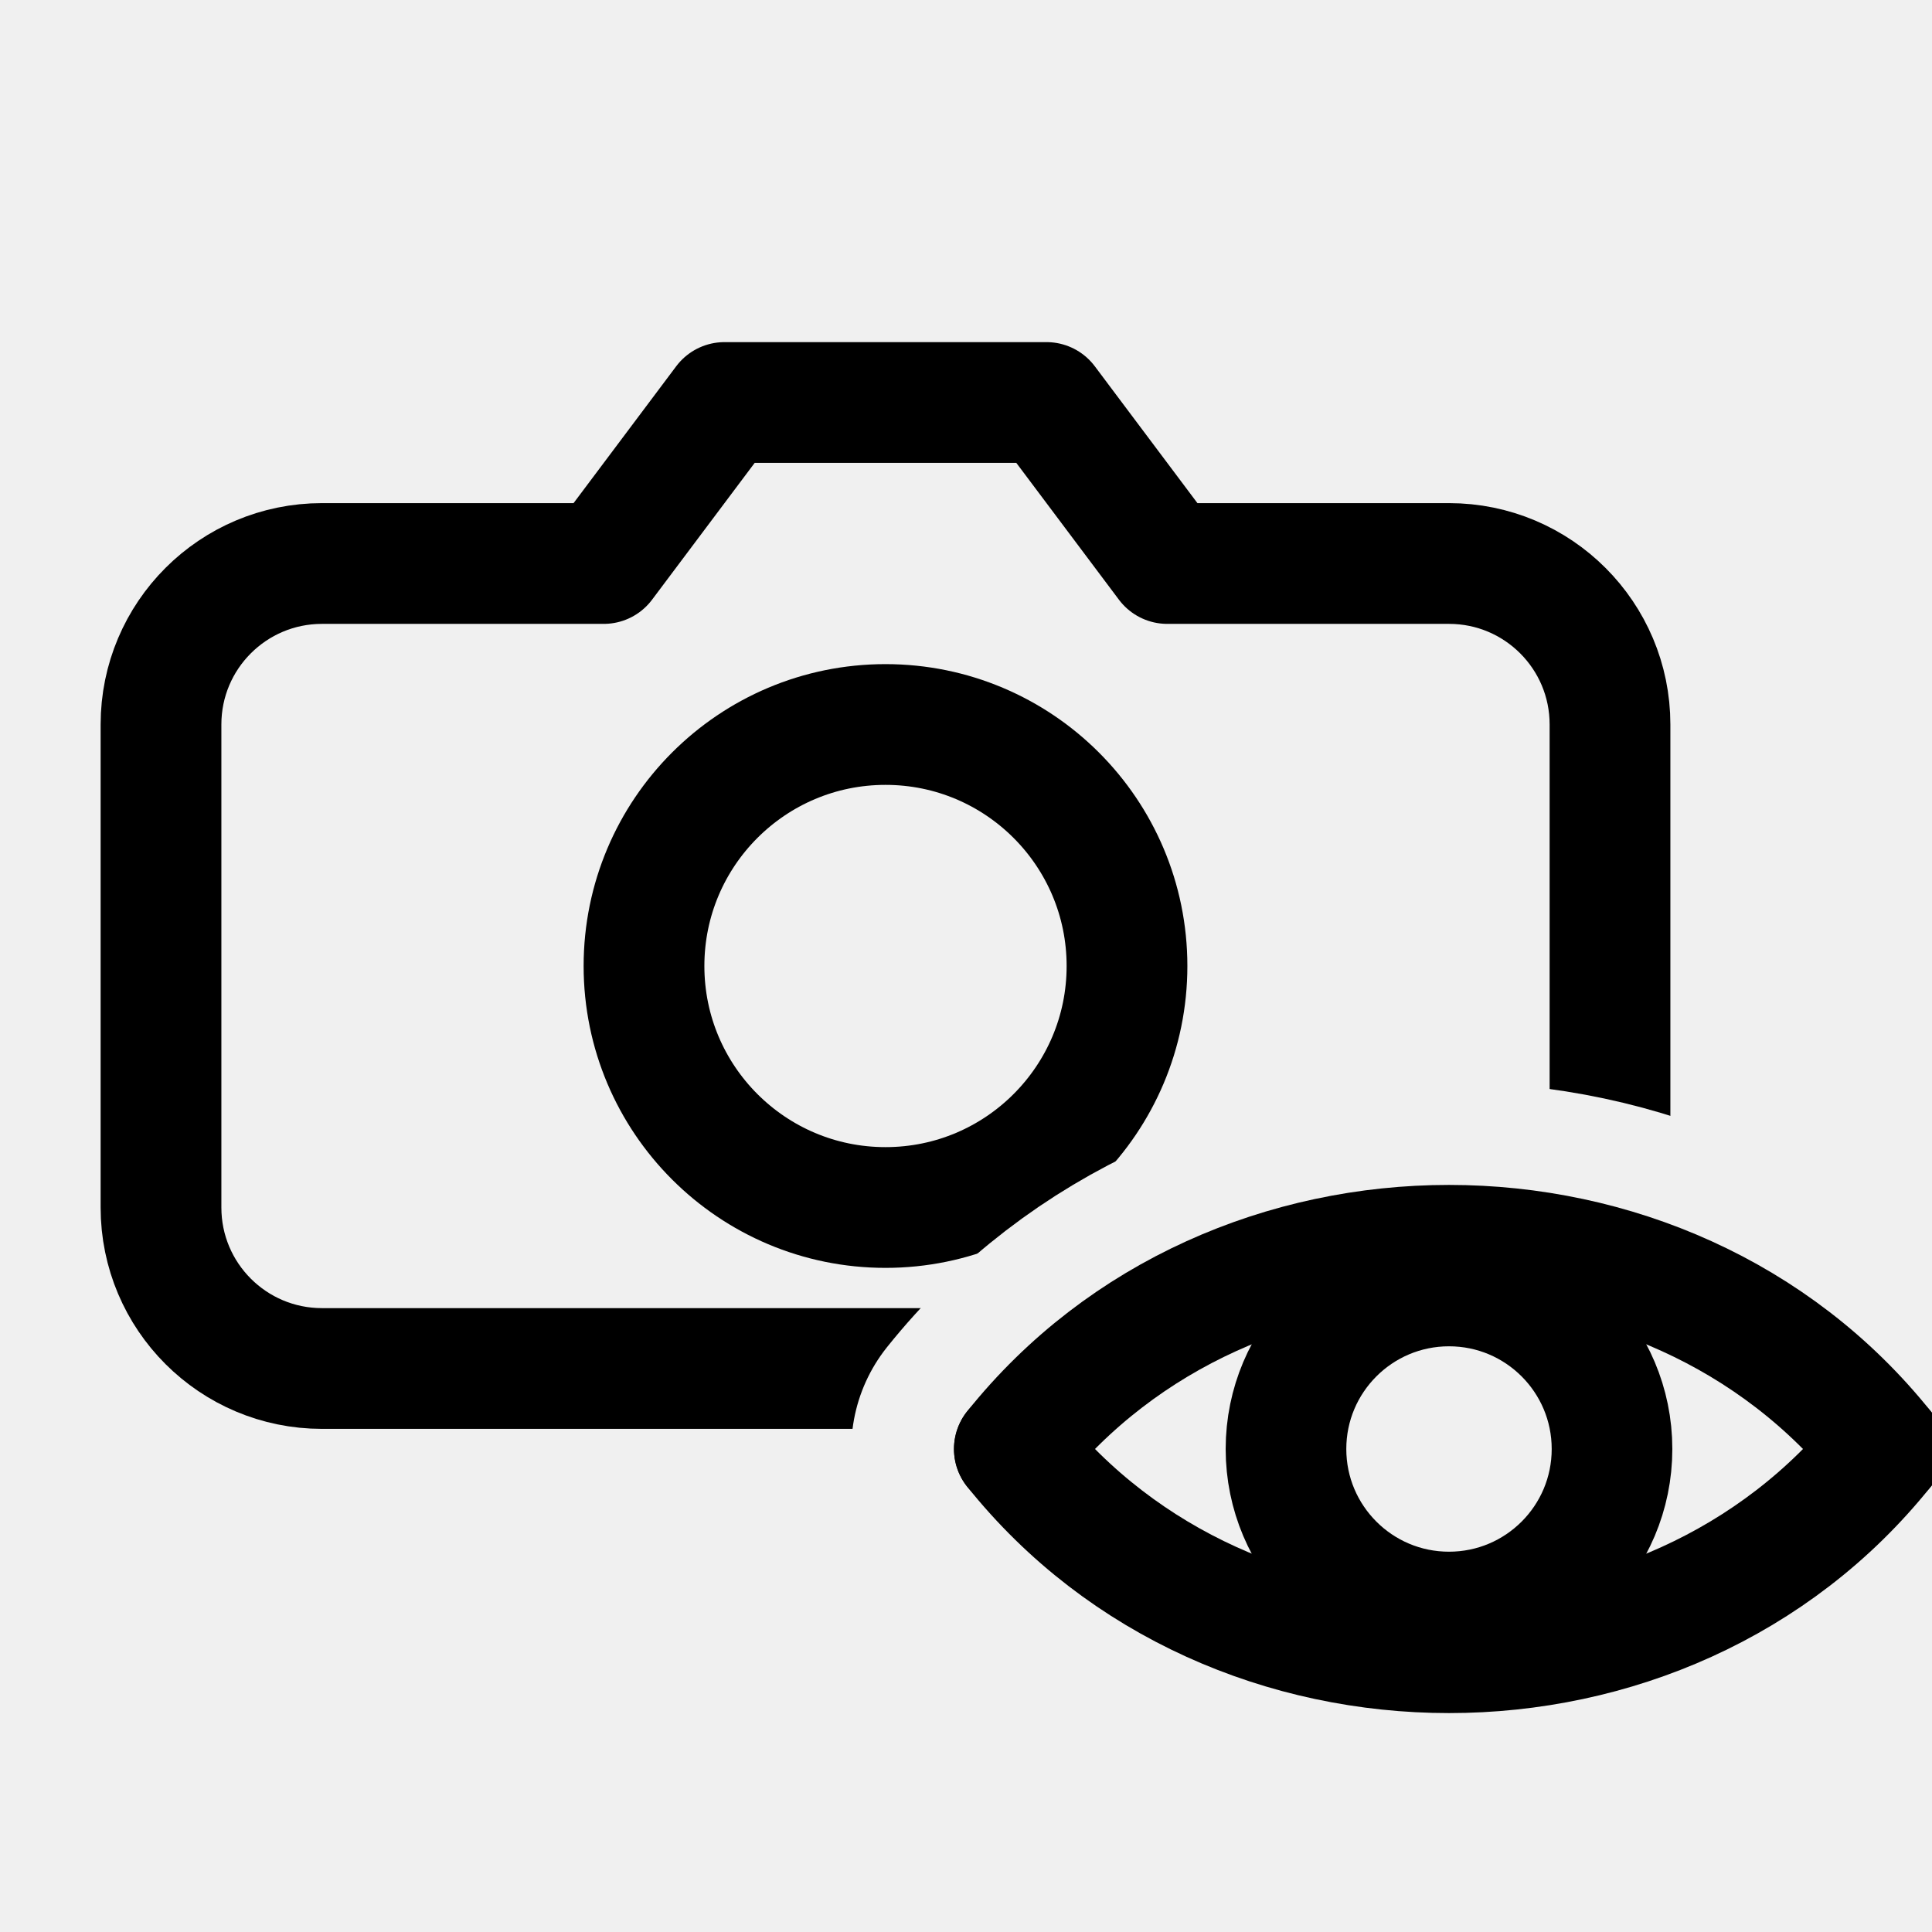
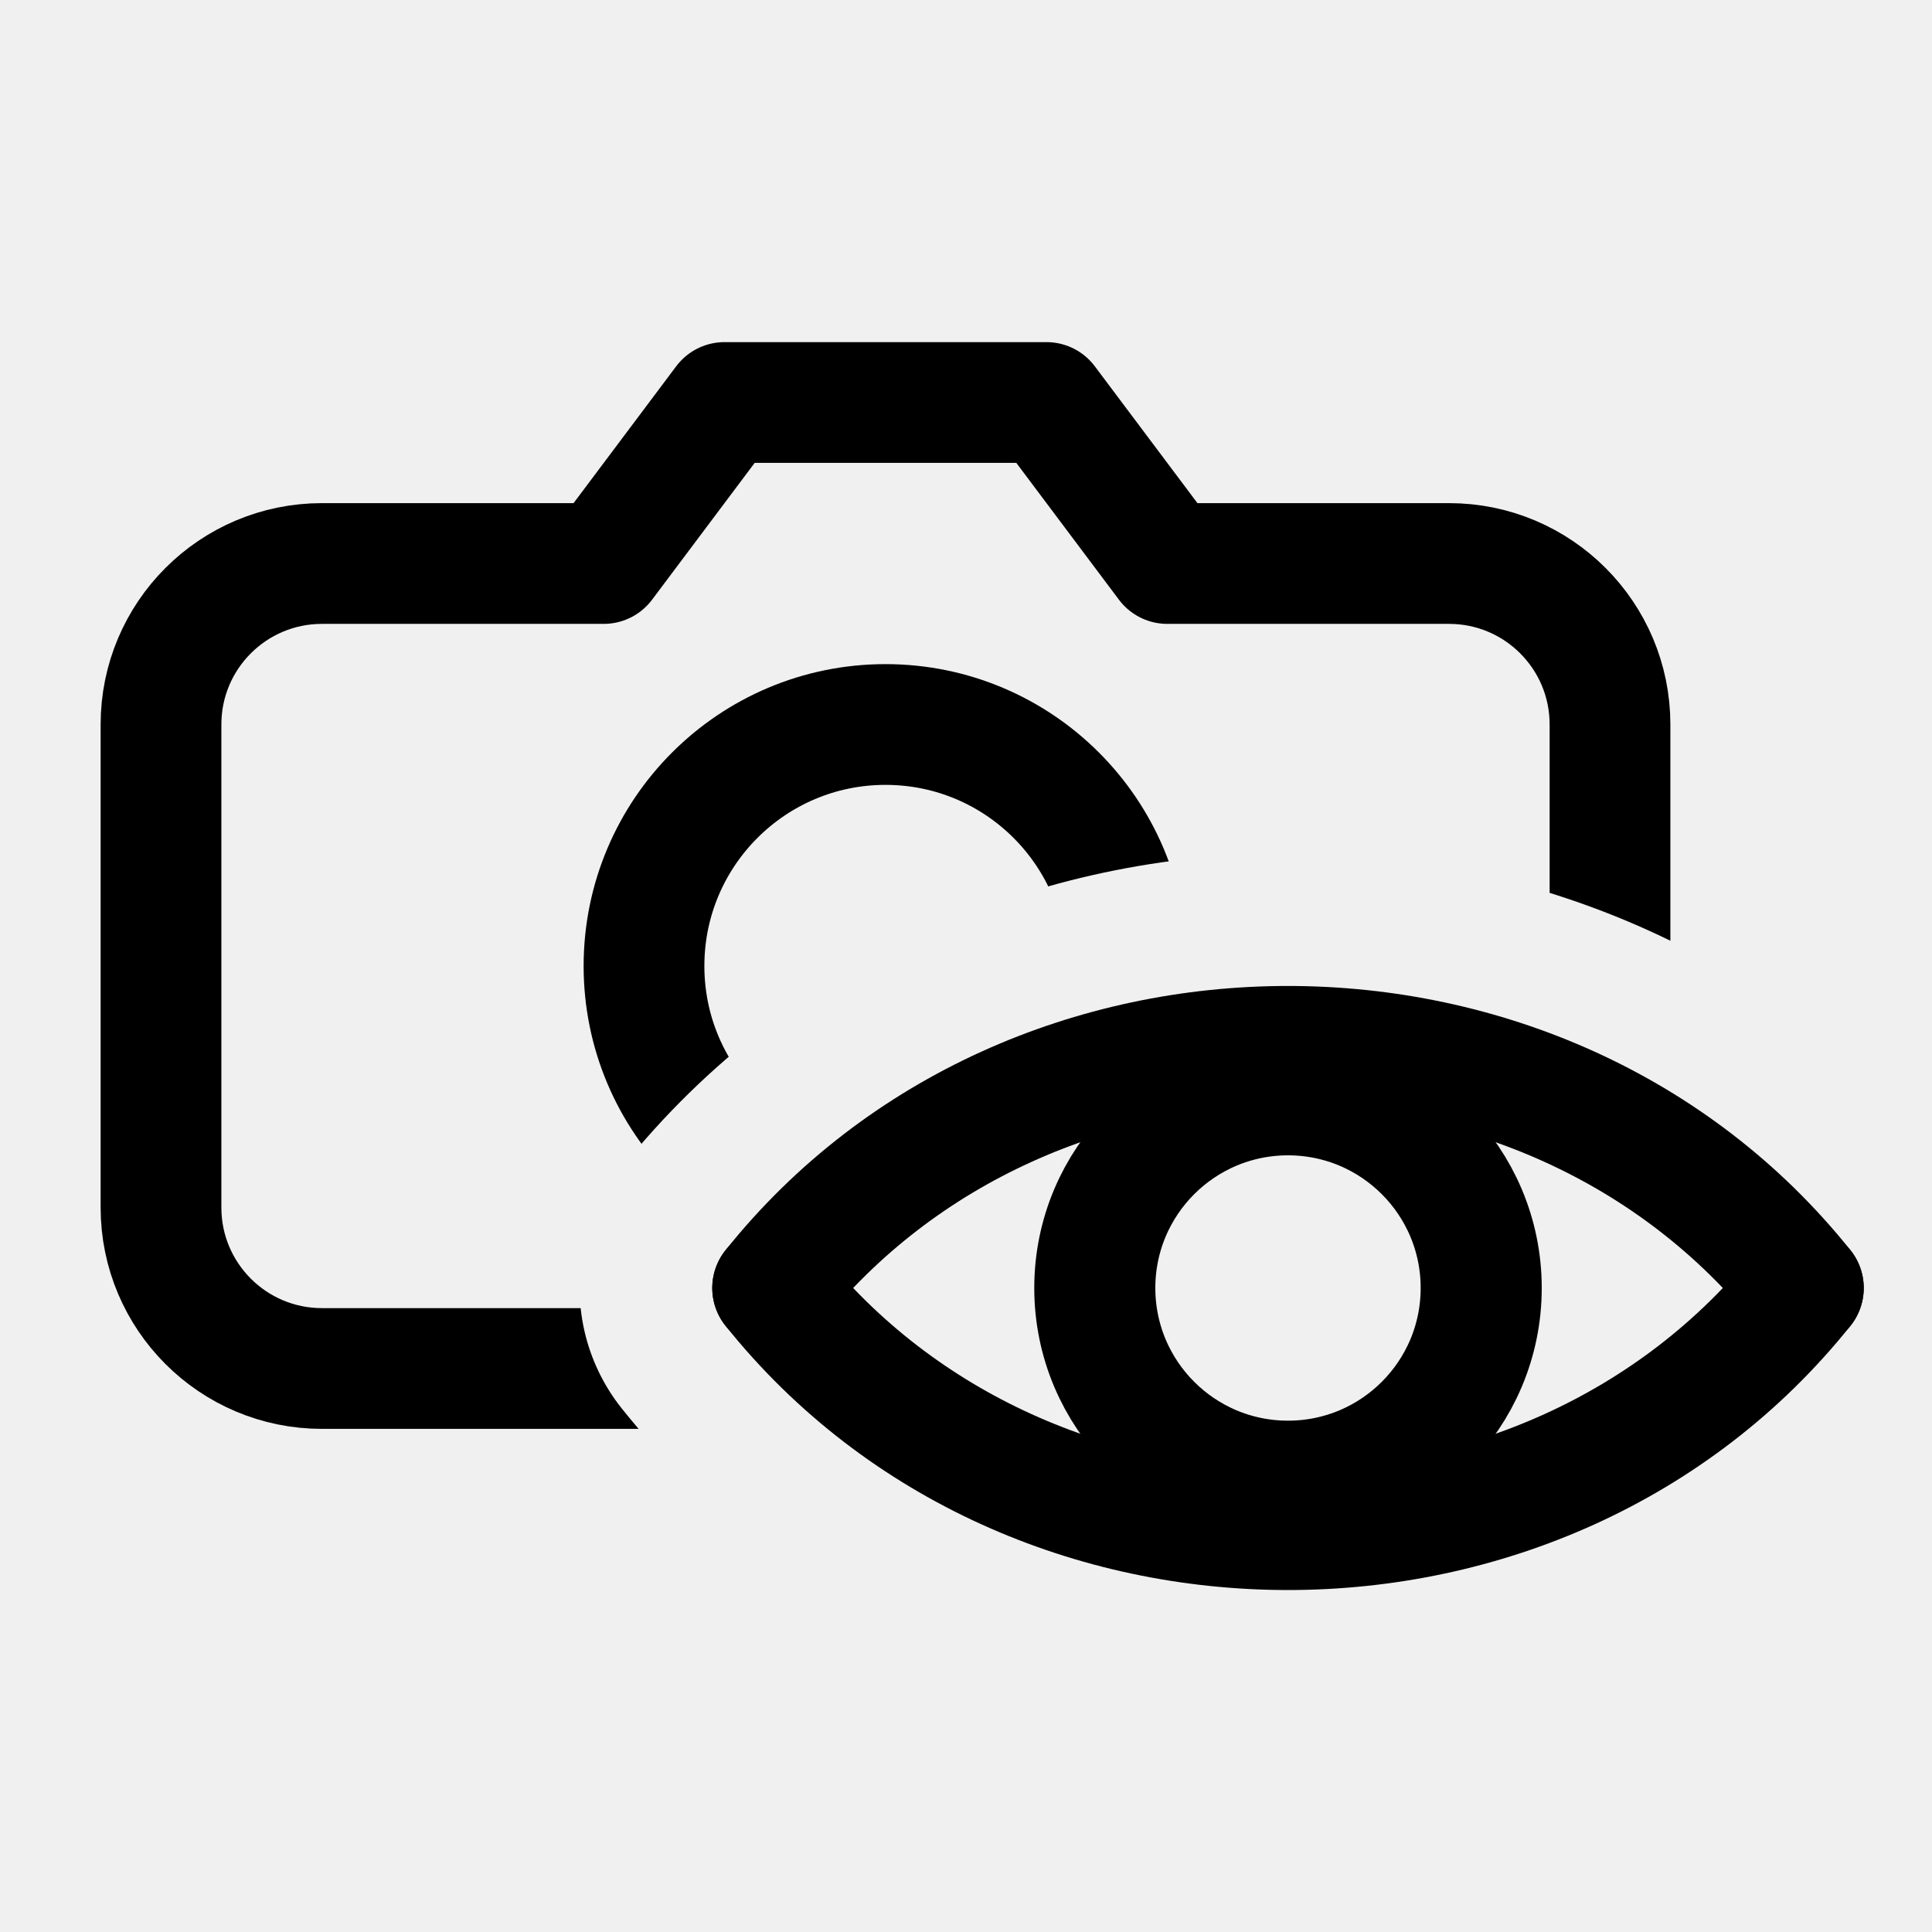
<svg xmlns="http://www.w3.org/2000/svg" width="24" height="24" viewBox="0 0 24 24" fill="none">
  <defs>
    <mask id="eye-cutout">
      <rect width="24" height="24" fill="white" />
-       <g transform="translate(18, 18) scale(1.35)">
+       <g transform="translate(16, 16) scale(1.6)">
        <path d="M-4 0 C-2 -2.5 2 -2.5 4 0 C2 2.5 -2 2.5 -4 0 Z" fill="black" stroke="black" stroke-width="3" stroke-linejoin="round" />
      </g>
    </mask>
  </defs>
  <g stroke="currentColor" stroke-width="1.5" stroke-linecap="round" stroke-linejoin="round">
    <g mask="url(#eye-cutout)">
      <path d="M4 7H7.5L9 5H13L14.5 7H18C19.105 7 20 7.895 20 9V15C20 16.105 19.105 17 18 17H4C2.895 17 2 16.105 2 15V9C2 7.895 2.895 7 4 7Z" />
      <circle cx="11" cy="12" r="3" />
    </g>
-     <g transform="translate(18, 18) scale(1.35)" stroke-width="1.11">
+     <g transform="translate(16, 16) scale(1.6)" stroke-width="0.94">
      <path d="M-4 0C-2 -2.5 2 -2.5 4 0" />
      <path d="M-4 0C-2 2.5 2 2.5 4 0" />
      <circle cx="0" cy="0" r="1.5" />
    </g>
  </g>
</svg>
